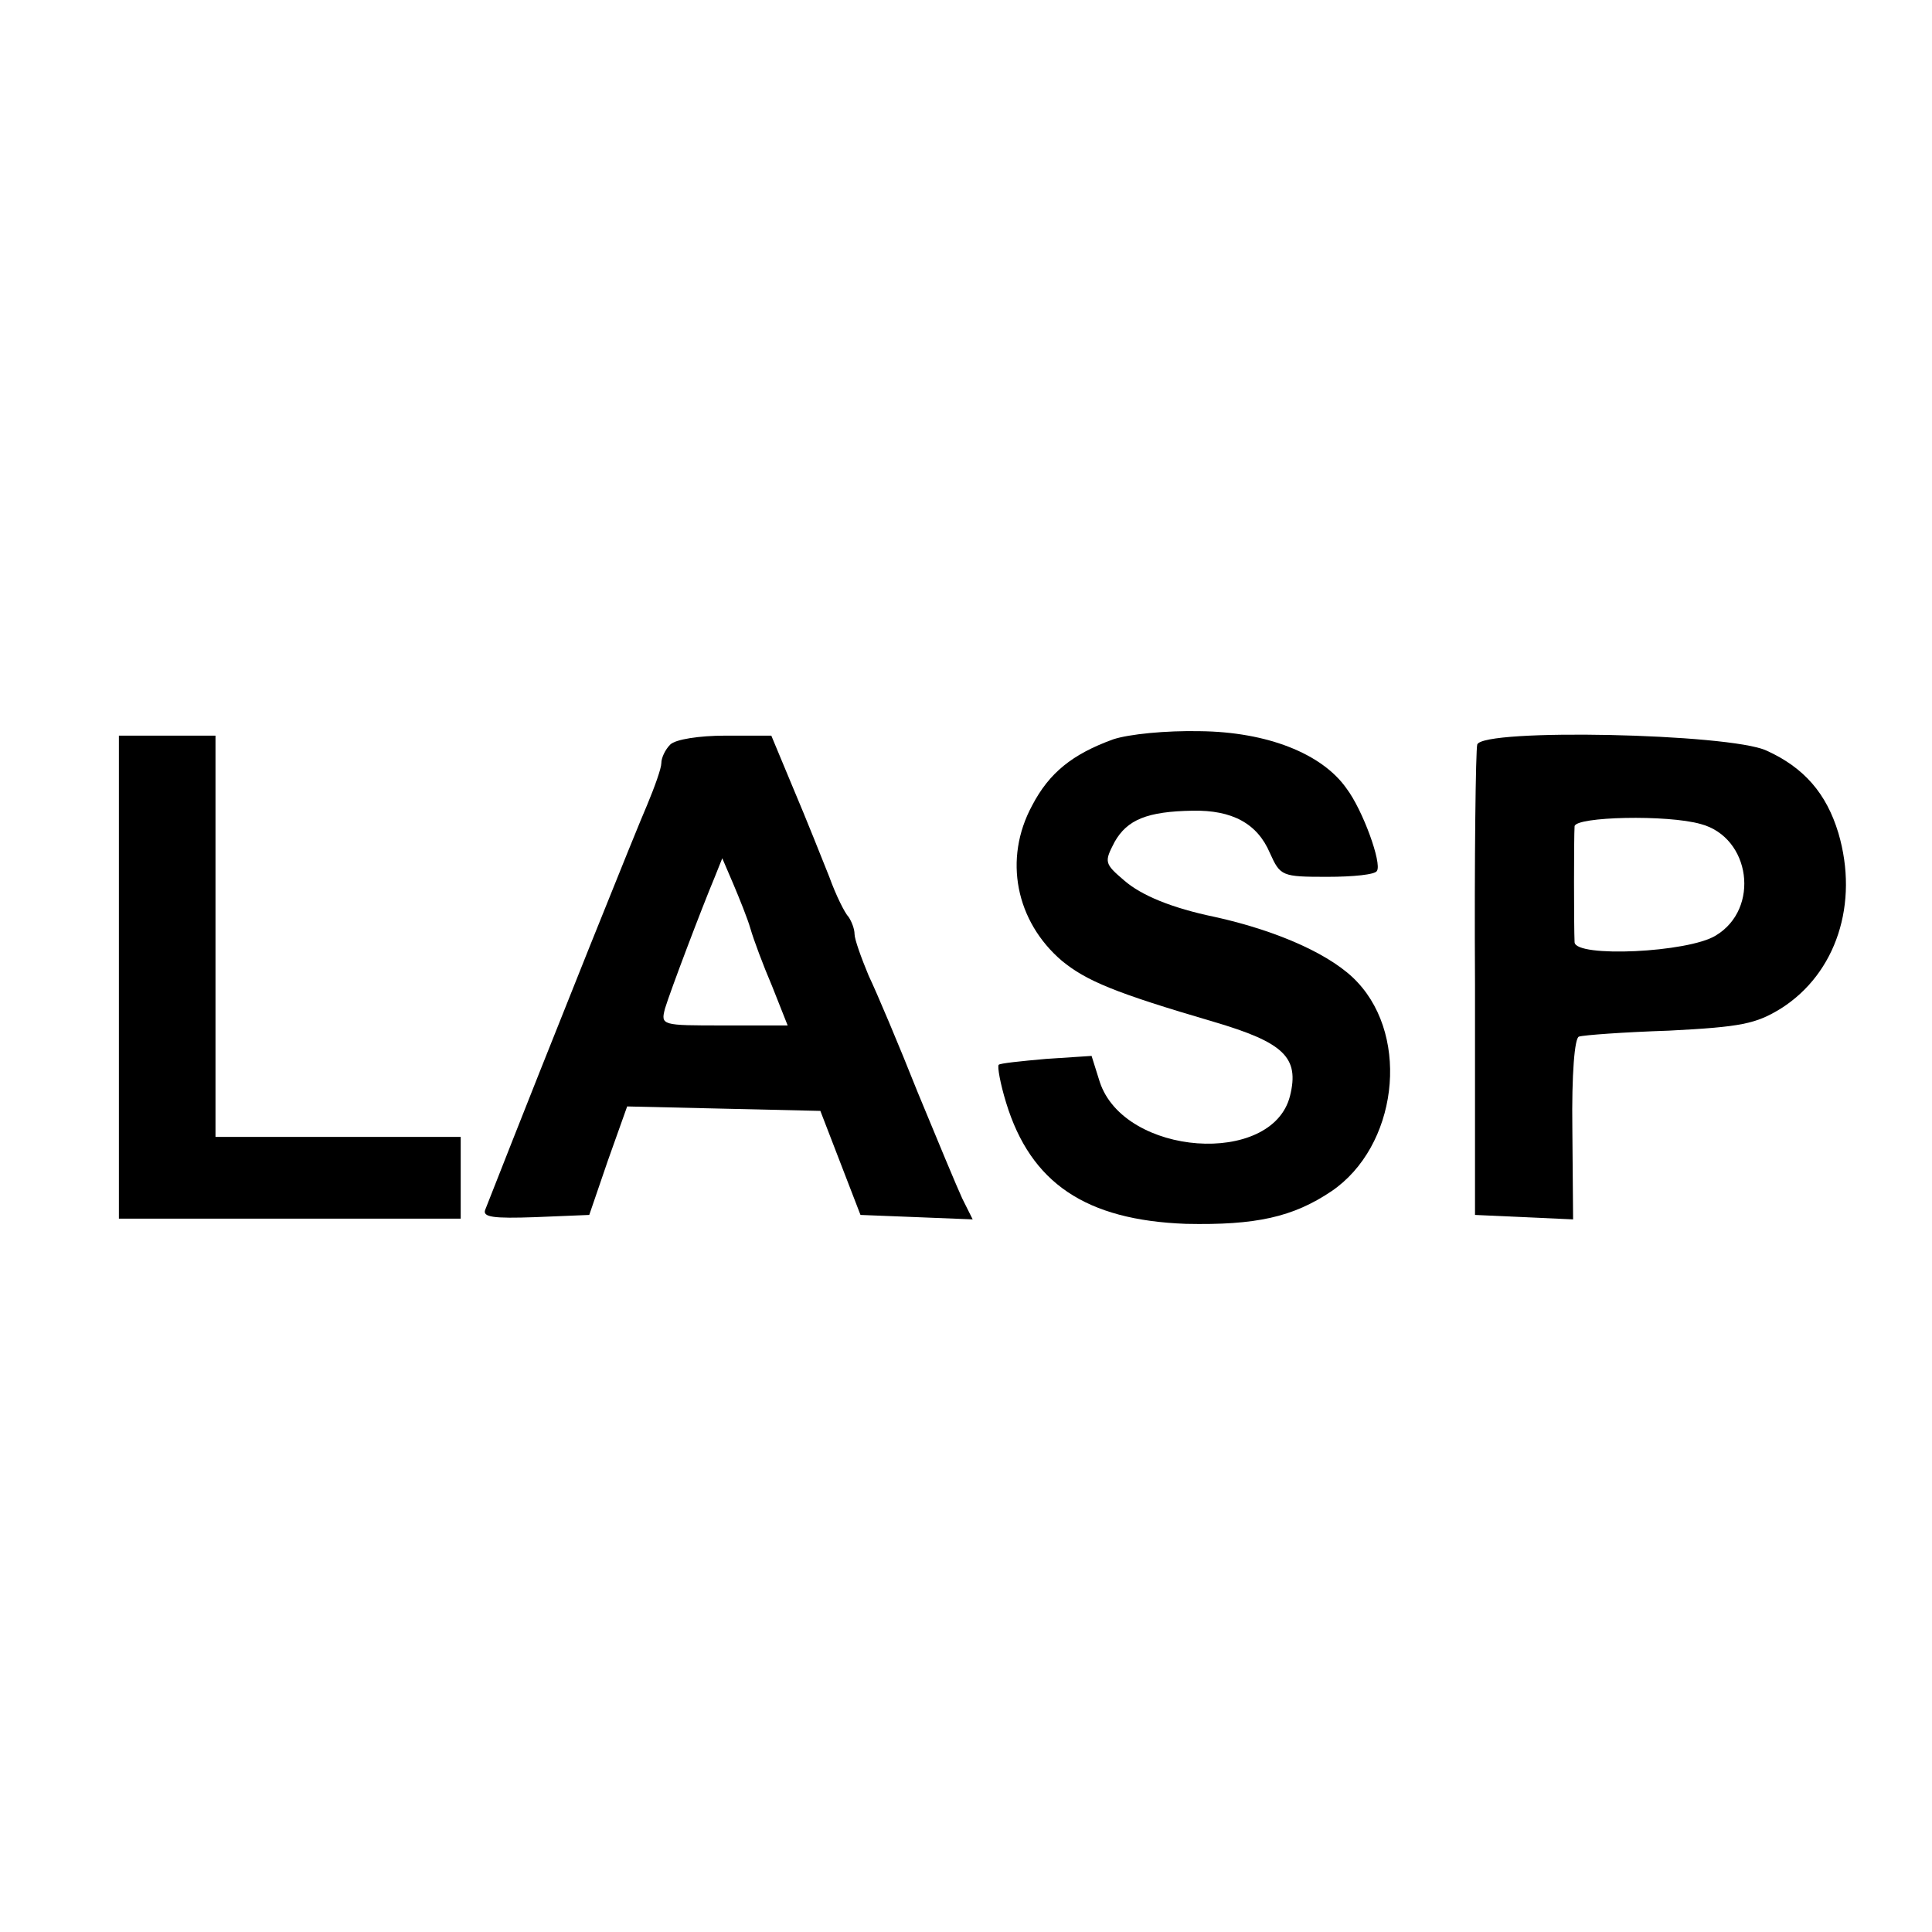
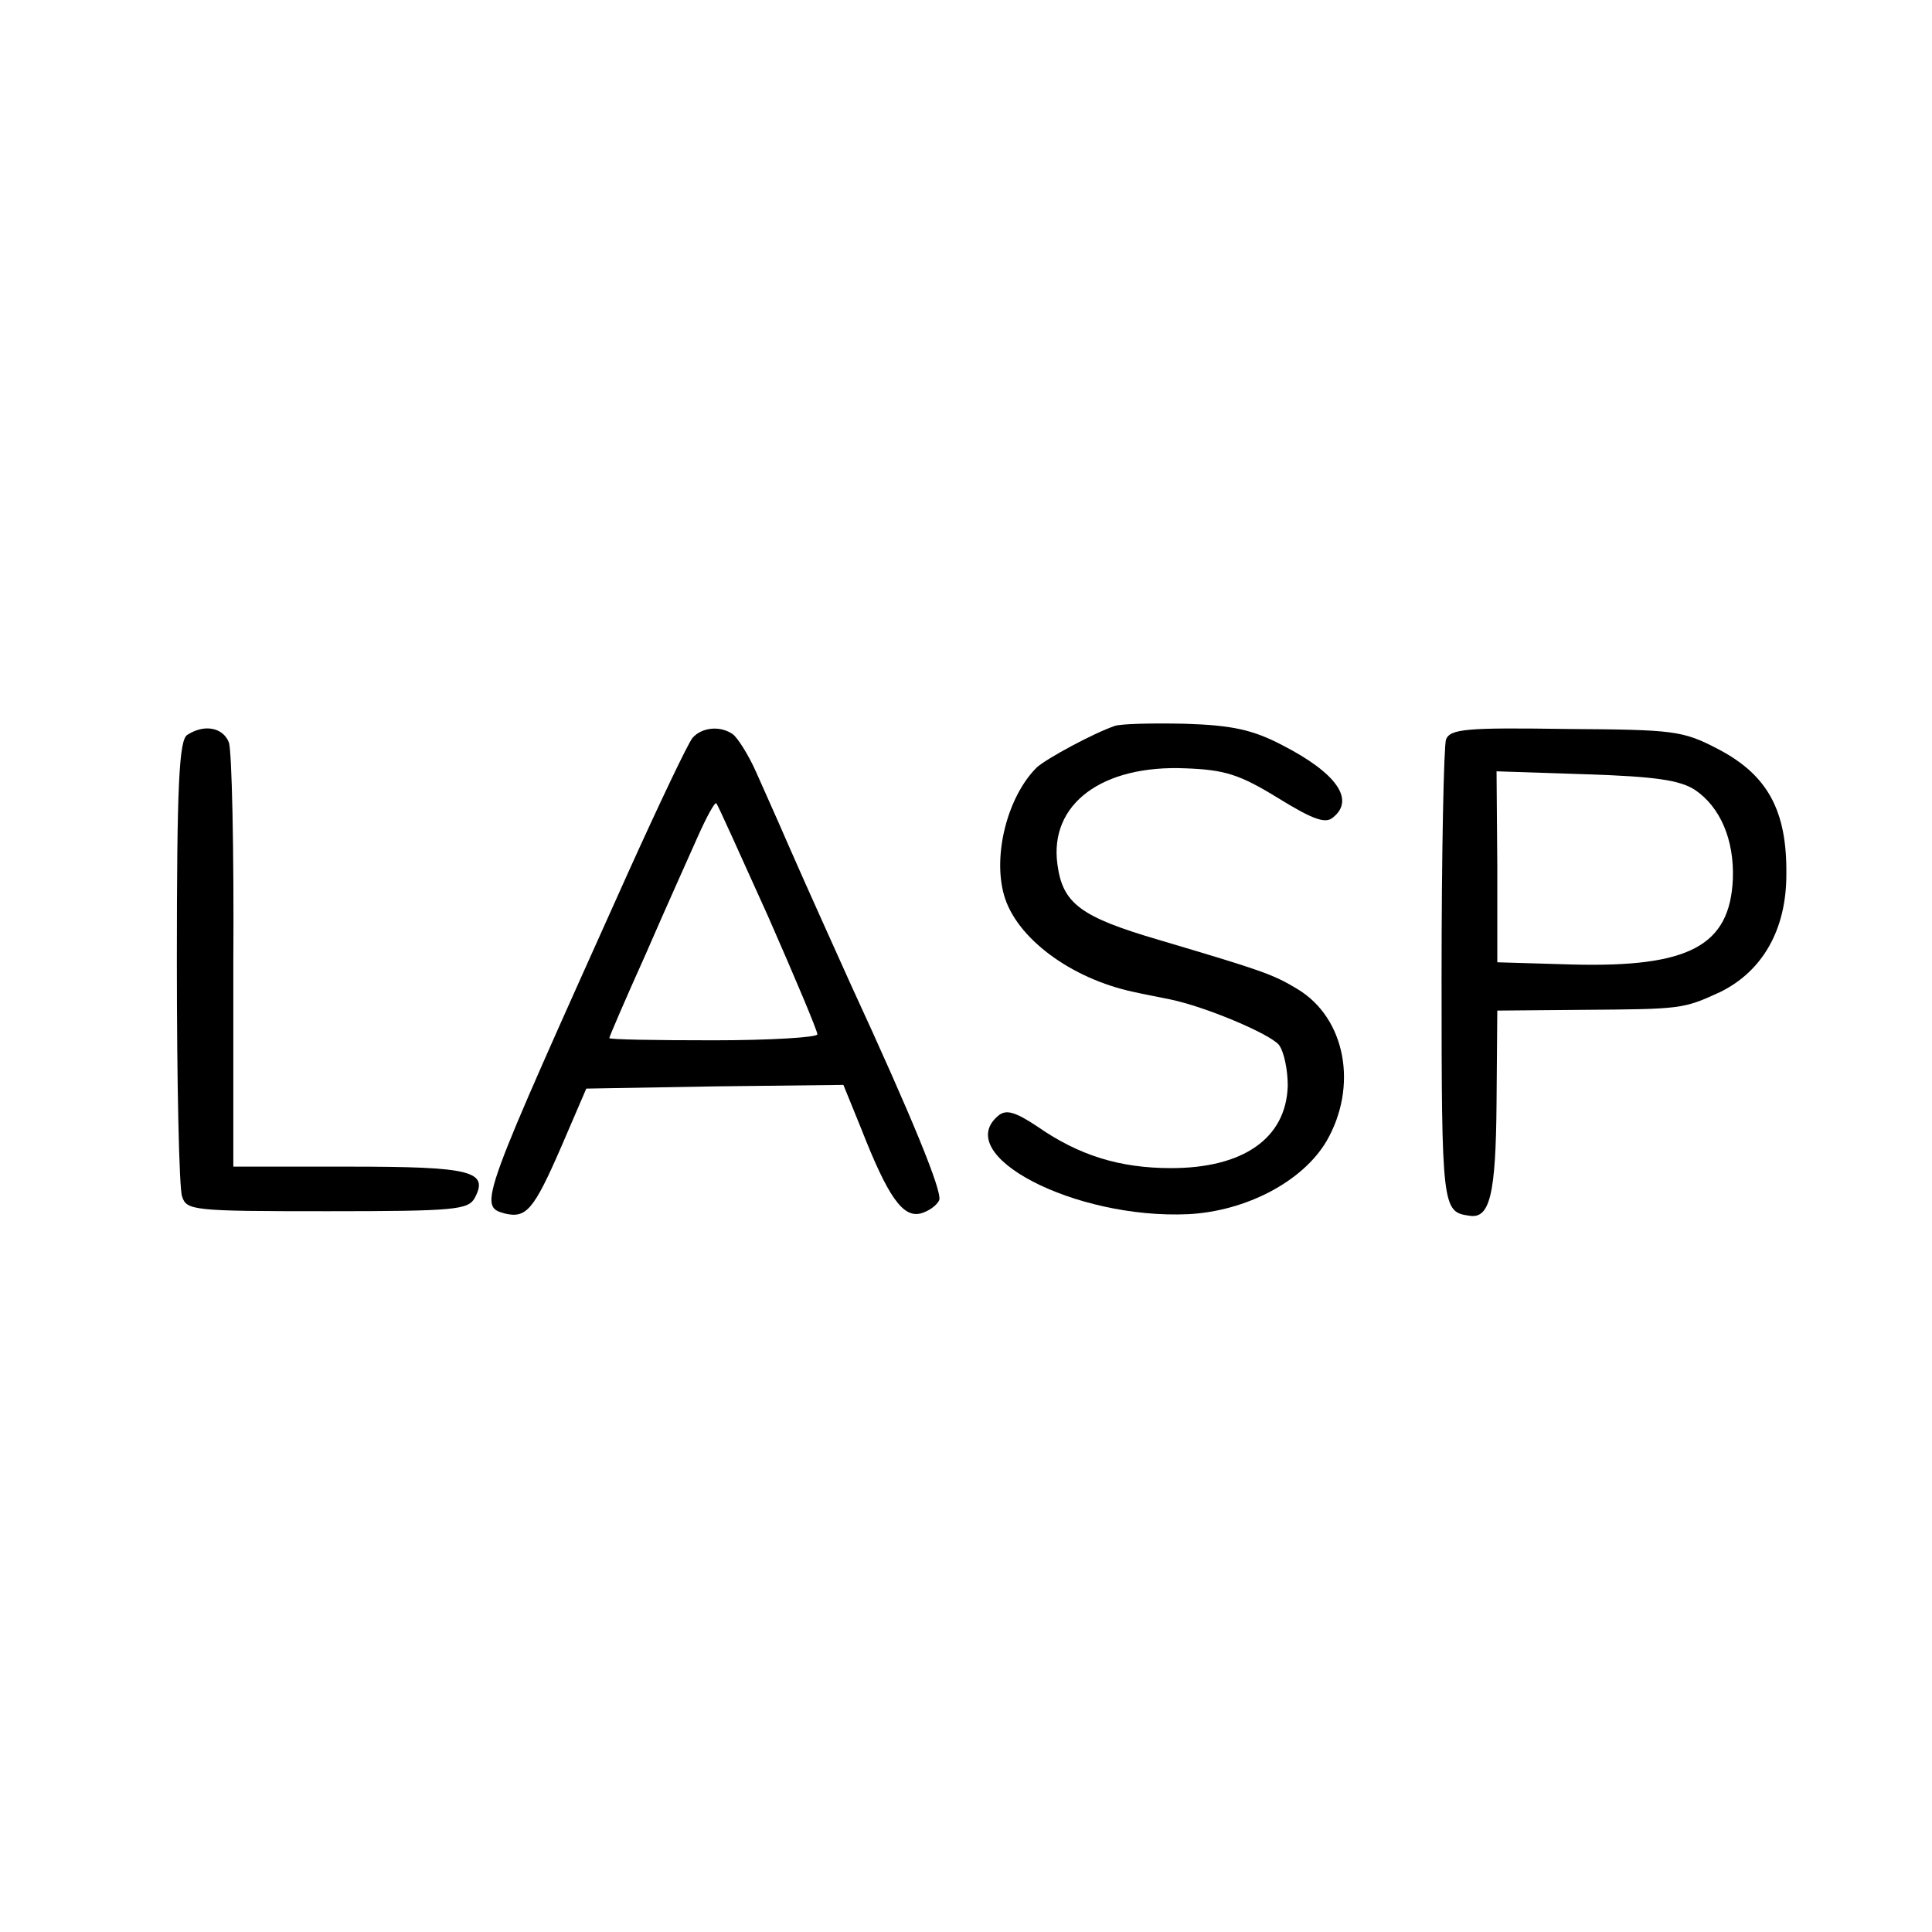
<svg xmlns="http://www.w3.org/2000/svg" version="1.0" width="260pt" height="260pt" viewBox="0 0 260 260" preserveAspectRatio="xMidYMid meet">
  <g transform="translate(0,260) scale(0.1,-0.1)" fill="#000000" stroke="none">
-     <path d="M1498 1605 c-55 -20 -86 -45 -109 -89 -39 -72 -22 -156 40 -209 33 -27 71 -43 204 -82 95 -28 116 -48 103 -100 -24 -95 -223 -81 -256 19 l-11 35 -61 -4 c-34 -3 -63 -6 -64 -8 -2 -2 2 -25 10 -51 33 -108 107 -158 242 -163 94 -2 144 9 196 44 88 60 106 205 35 281 -33 36 -106 69 -192 88 -58 12 -99 29 -122 49 -27 23 -27 25 -13 52 17 30 44 41 105 42 53 1 87 -17 104 -57 14 -31 16 -32 77 -32 35 0 65 3 67 8 7 10 -19 82 -41 111 -33 47 -107 76 -197 77 -46 1 -96 -4 -117 -11z" />
-     <path d="M160 1285 l0 -325 230 0 230 0 0 55 0 55 -165 0 -165 0 0 270 0 270 -65 0 -65 0 0 -325z" />
-     <path d="M902 1598 c-7 -7 -12 -18 -12 -25 0 -7 -9 -32 -19 -56 -14 -32 -121 -298 -218 -545 -4 -10 11 -12 67 -10 l73 3 25 73 26 73 130 -3 130 -3 27 -70 27 -70 76 -3 75 -3 -14 28 c-7 15 -34 80 -60 143 -25 63 -55 134 -66 157 -10 24 -19 49 -19 56 0 7 -4 17 -8 23 -5 5 -17 29 -26 54 -10 25 -31 78 -48 118 l-30 72 -62 0 c-35 0 -67 -5 -74 -12z m108 -248 c4 -14 17 -49 29 -77 l21 -53 -86 0 c-84 0 -85 0 -79 23 7 23 49 134 67 177 l10 25 15 -35 c8 -19 19 -46 23 -60z" />
-     <path d="M1988 1598 c-2 -7 -4 -152 -3 -323 l0 -310 66 -3 66 -3 -1 122 c-1 73 3 123 9 124 6 2 60 6 121 8 97 5 117 9 151 30 74 47 105 141 77 236 -16 53 -46 88 -97 111 -50 23 -382 30 -389 8z m301 -107 c67 -18 80 -114 20 -150 -37 -23 -189 -30 -190 -9 -1 21 -1 142 0 156 1 13 125 16 170 3z" />
+     <path d="M1500 1623 c-29 -10 -92 -44 -105 -56 -39 -39 -59 -117 -44 -171 16 -58 90 -113 175 -131 13 -3 35 -7 49 -10 48 -10 133 -46 146 -61 7 -9 12 -34 12 -55 -2 -71 -60 -111 -157 -111 -69 0 -124 17 -180 56 -30 20 -42 23 -52 15 -65 -53 102 -140 255 -133 78 4 154 44 186 98 43 74 26 166 -39 205 -33 20 -48 25 -186 66 -106 31 -130 49 -137 102 -11 81 60 134 173 129 52 -2 72 -8 124 -40 47 -29 64 -35 74 -26 30 24 4 60 -68 97 -40 21 -68 27 -131 29 -44 1 -87 0 -95 -3z" />
+     <path d="M252 1611 c-11 -7 -14 -67 -14 -304 0 -163 3 -306 7 -317 6 -19 14 -20 195 -20 174 0 190 2 199 18 19 36 -5 42 -169 42 l-156 0 0 276 c1 151 -2 284 -6 295 -8 20 -33 25 -56 10z" />
+     <path d="M932 1607 c-6 -7 -45 -89 -87 -182 -199 -443 -202 -448 -166 -458 29 -7 39 4 76 89 l34 79 173 3 173 2 24 -59 c36 -92 56 -120 80 -114 11 3 22 11 25 18 4 12 -36 110 -119 290 -17 38 -57 126 -85 190 -12 28 -31 70 -42 95 -11 25 -26 48 -32 52 -17 12 -42 9 -54 -5z m102 -241 c36 -82 66 -153 66 -158 0 -4 -63 -8 -140 -8 -77 0 -140 1 -140 3 0 2 22 53 49 113 26 60 58 131 70 158 12 27 23 47 25 45 2 -2 33 -71 70 -153z" />
+     <path d="M1946 1605 c-3 -9 -6 -153 -6 -320 0 -310 1 -316 37 -321 28 -5 36 28 37 152 l1 124 115 1 c133 1 135 1 185 24 57 28 89 84 89 158 1 86 -25 134 -92 169 -48 25 -59 26 -205 27 -134 2 -155 0 -161 -14z m335 -68 c34 -23 53 -67 51 -120 -4 -90 -59 -119 -216 -115 l-101 3 0 129 -1 128 121 -4 c93 -3 126 -8 146 -21z" />
  </g>
</svg>
